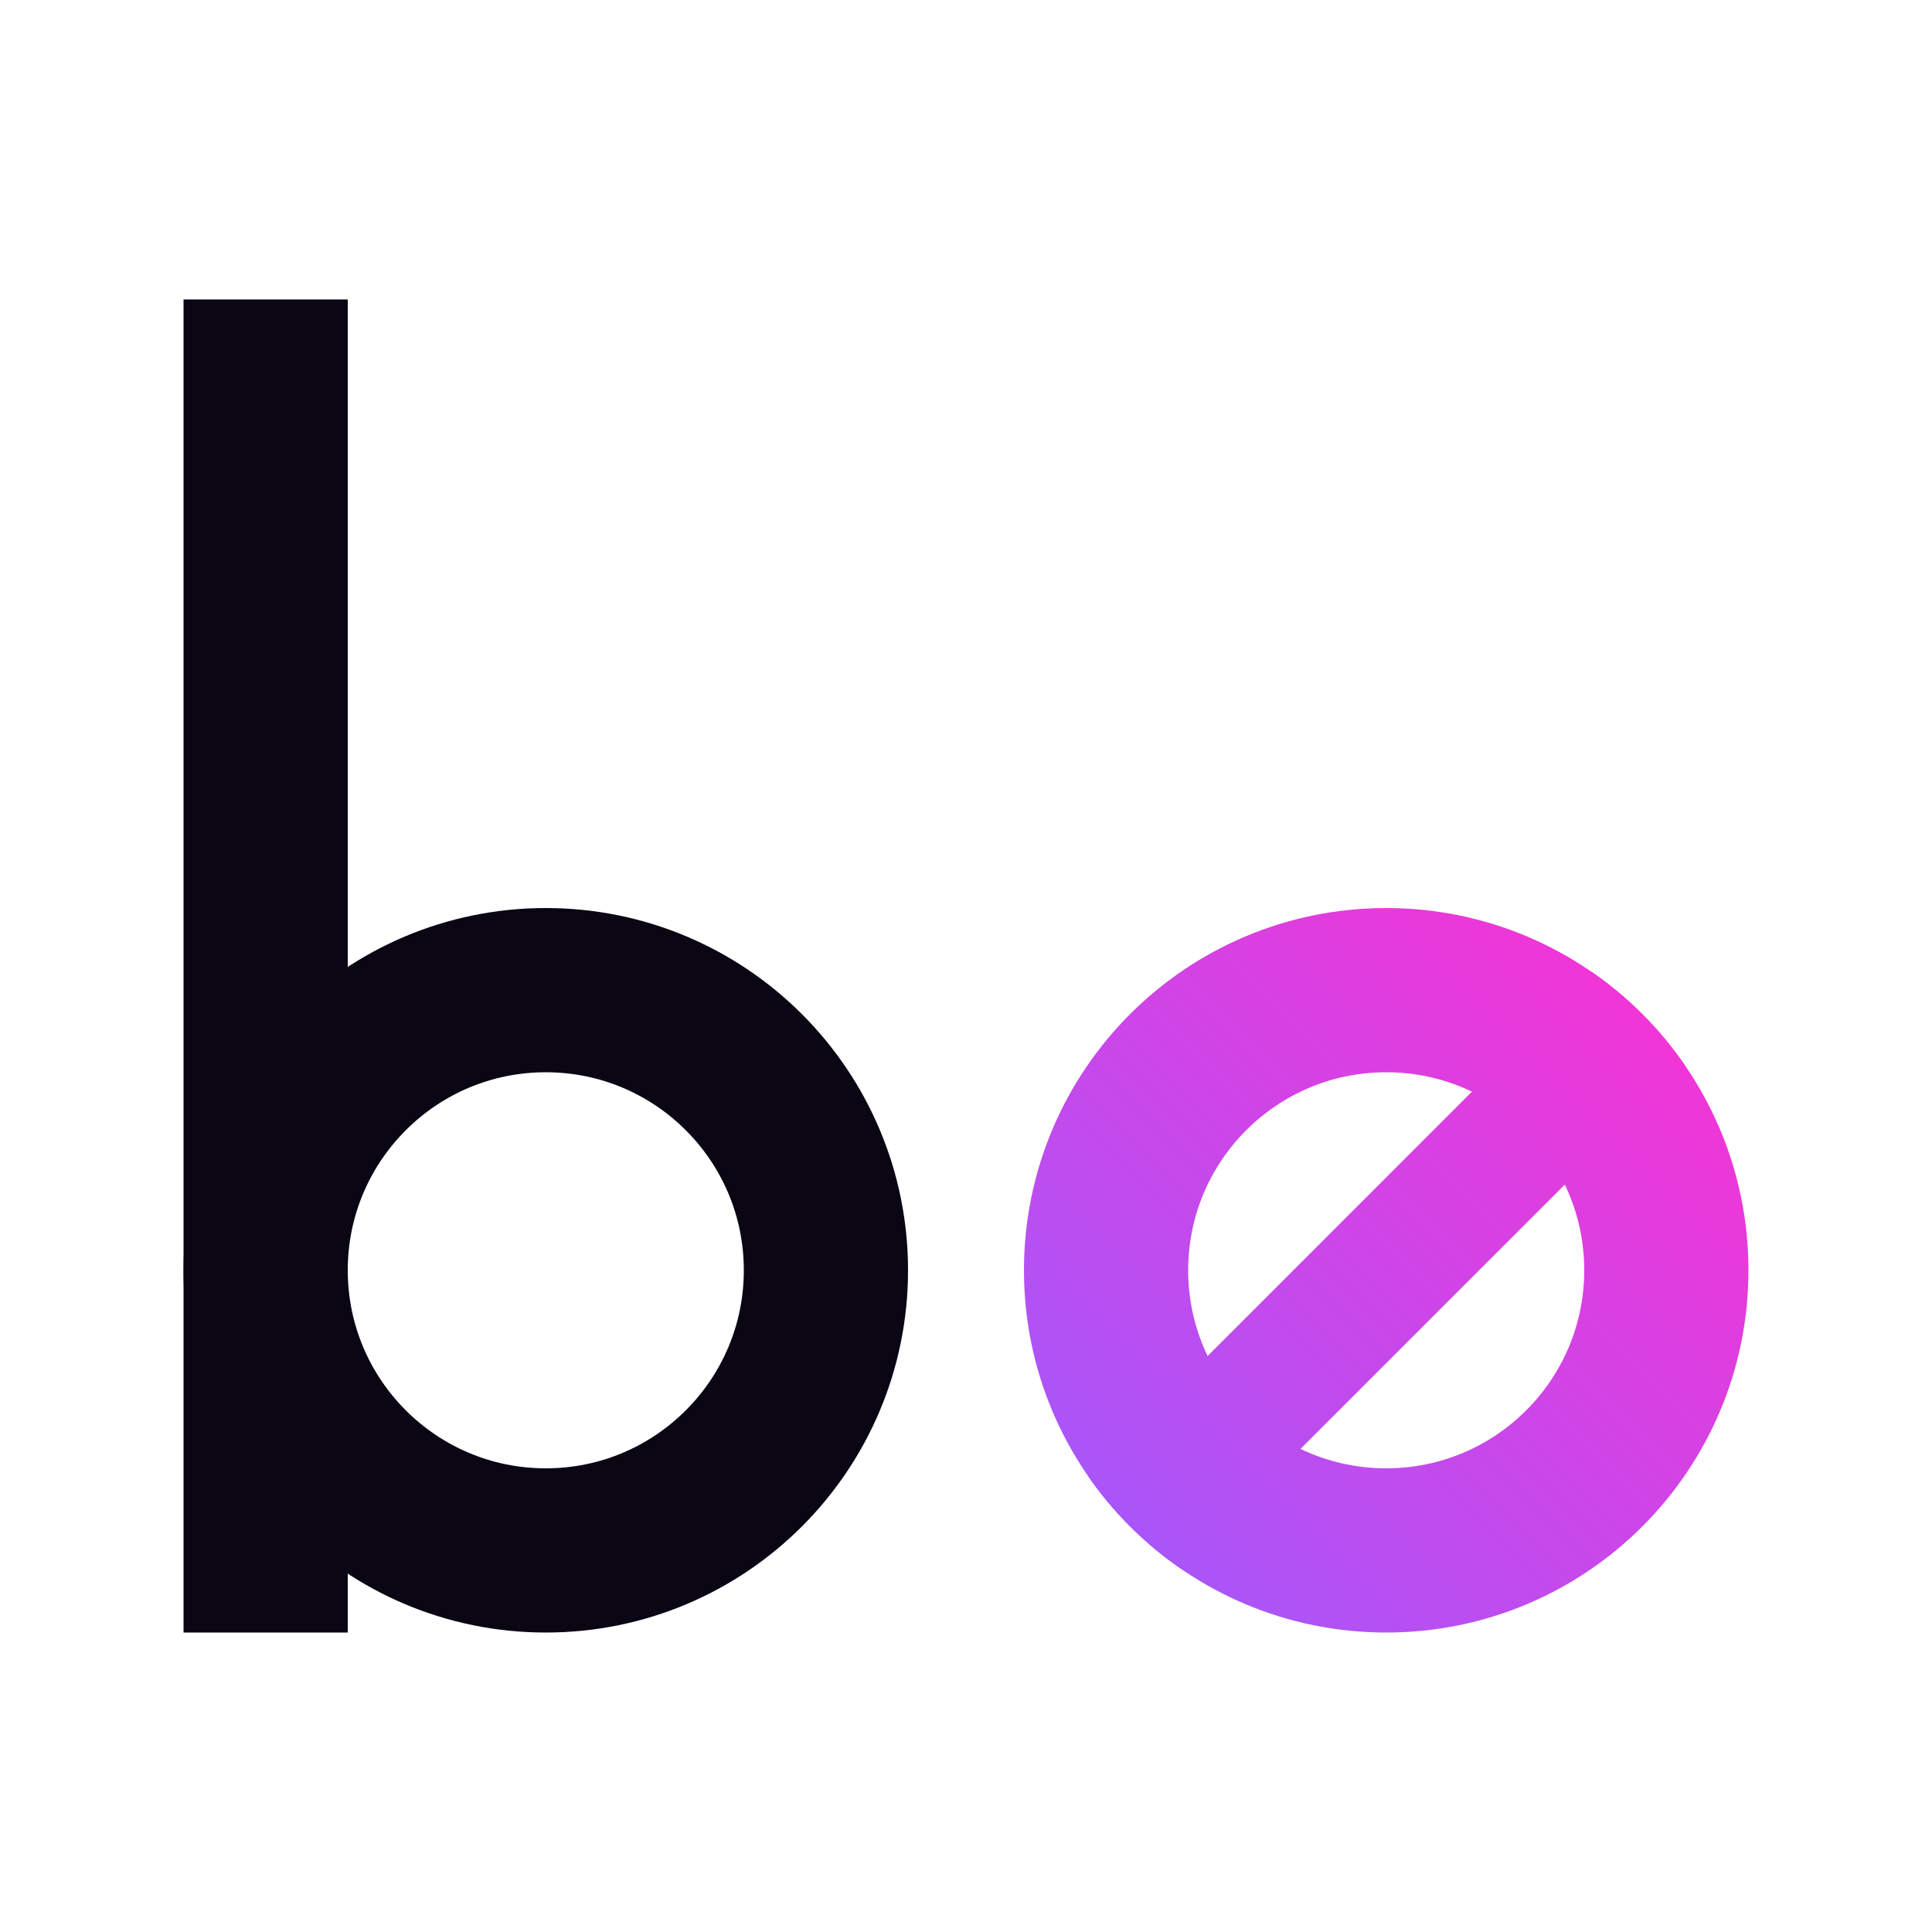
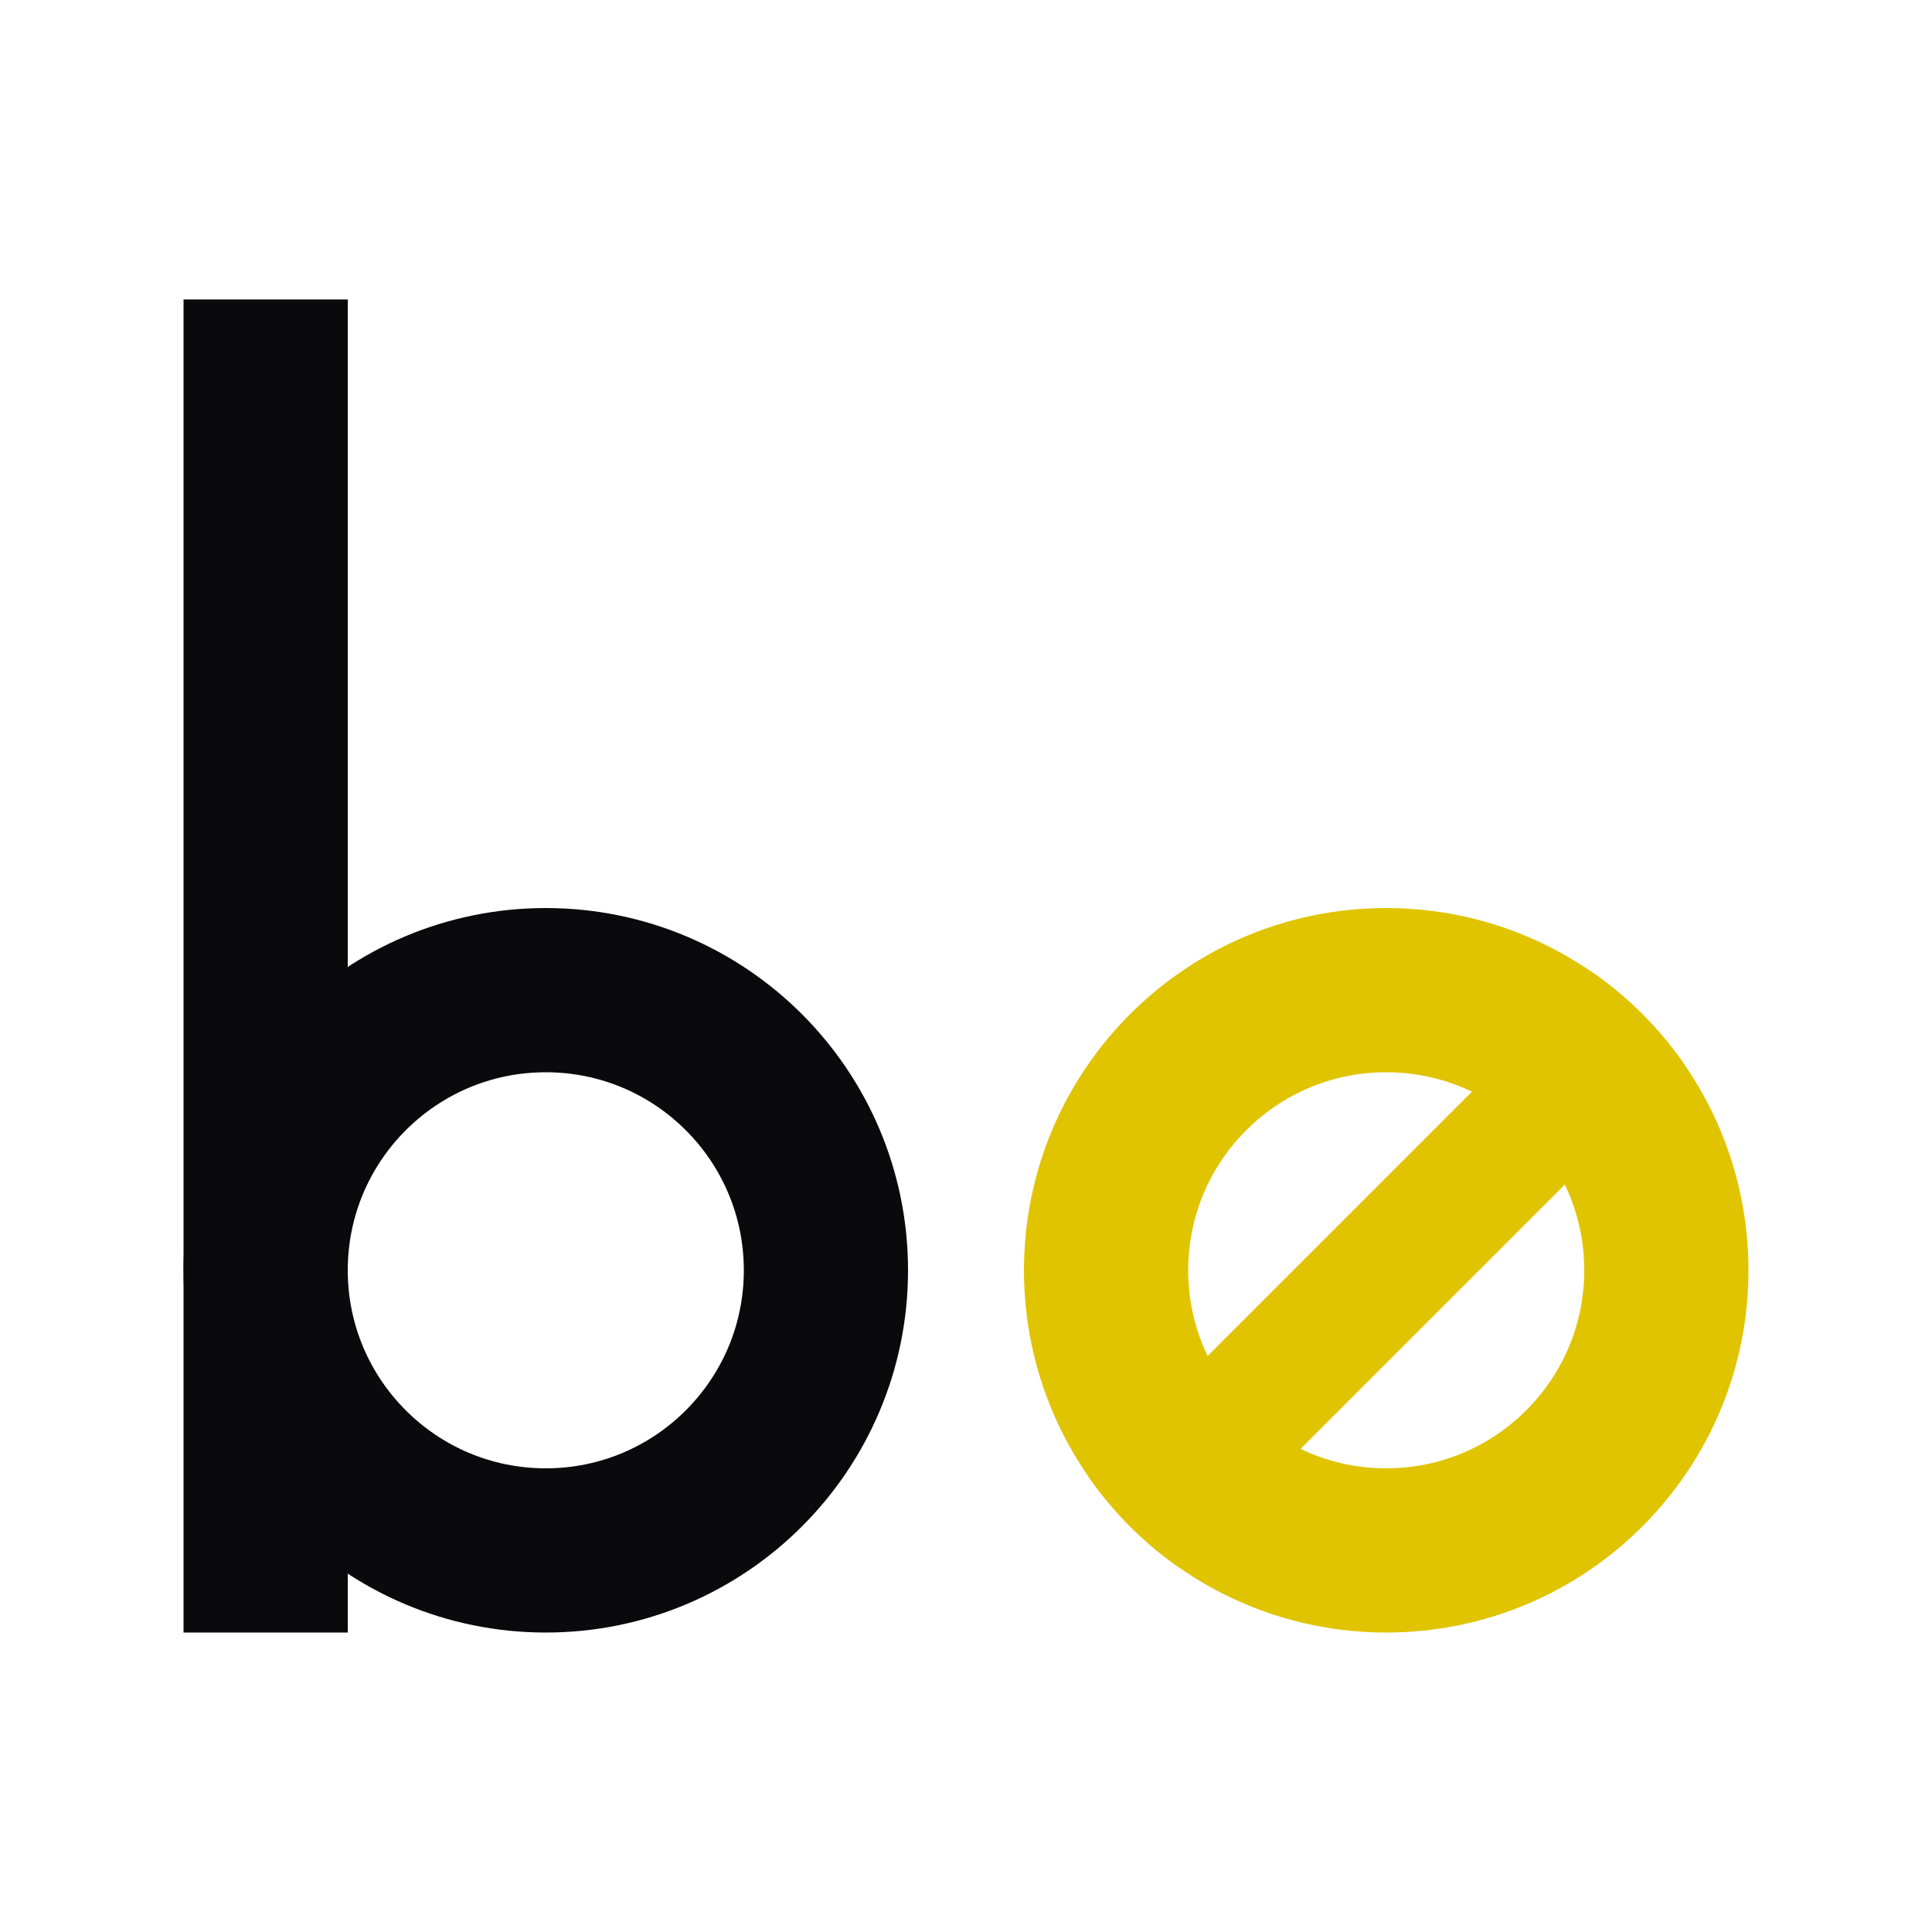
<svg xmlns="http://www.w3.org/2000/svg" viewBox="0 0 200 200" width="200" height="200" role="img" aria-label="Block0">
  <g transform="translate(-18.50 9.00)">
-     <defs>
-       <linearGradient id="b0grad" gradientUnits="userSpaceOnUse" x1="124.5" y1="160" x2="199.5" y2="85">
-         <stop offset="0" stop-color="#9b5cff" />
-         <stop offset="1" stop-color="#ff2fd0" />
-       </linearGradient>
-     </defs>
-     <line x1="46" y1="22" x2="46" y2="160" stroke="#0a0614" stroke-width="17" />
-     <circle cx="75" cy="122.5" r="29" fill="none" stroke="#0a0614" stroke-width="17" />
-     <circle cx="162" cy="122.5" r="29" fill="none" stroke="url(#b0grad)" stroke-width="17" />
+     <line x1="46" y1="22" x2="46" y2="160" stroke="#0a0a0d" stroke-width="17" />
+     <circle cx="75" cy="122.5" r="29" fill="none" stroke="#0a0a0d" stroke-width="17" />
+     <circle cx="162" cy="122.5" r="29" fill="none" stroke="#e0c400" stroke-width="17" />
    <clipPath id="z162">
      <circle cx="162" cy="122.5" r="37.5" />
    </clipPath>
-     <line clip-path="url(#z162)" x1="135.9" y1="148.6" x2="188.1" y2="96.4" stroke="url(#b0grad)" stroke-width="13.6" stroke-linecap="round" />
+     <line clip-path="url(#z162)" x1="135.9" y1="148.6" x2="188.1" y2="96.4" stroke="#e0c400" stroke-width="13.6" stroke-linecap="round" />
  </g>
</svg>
